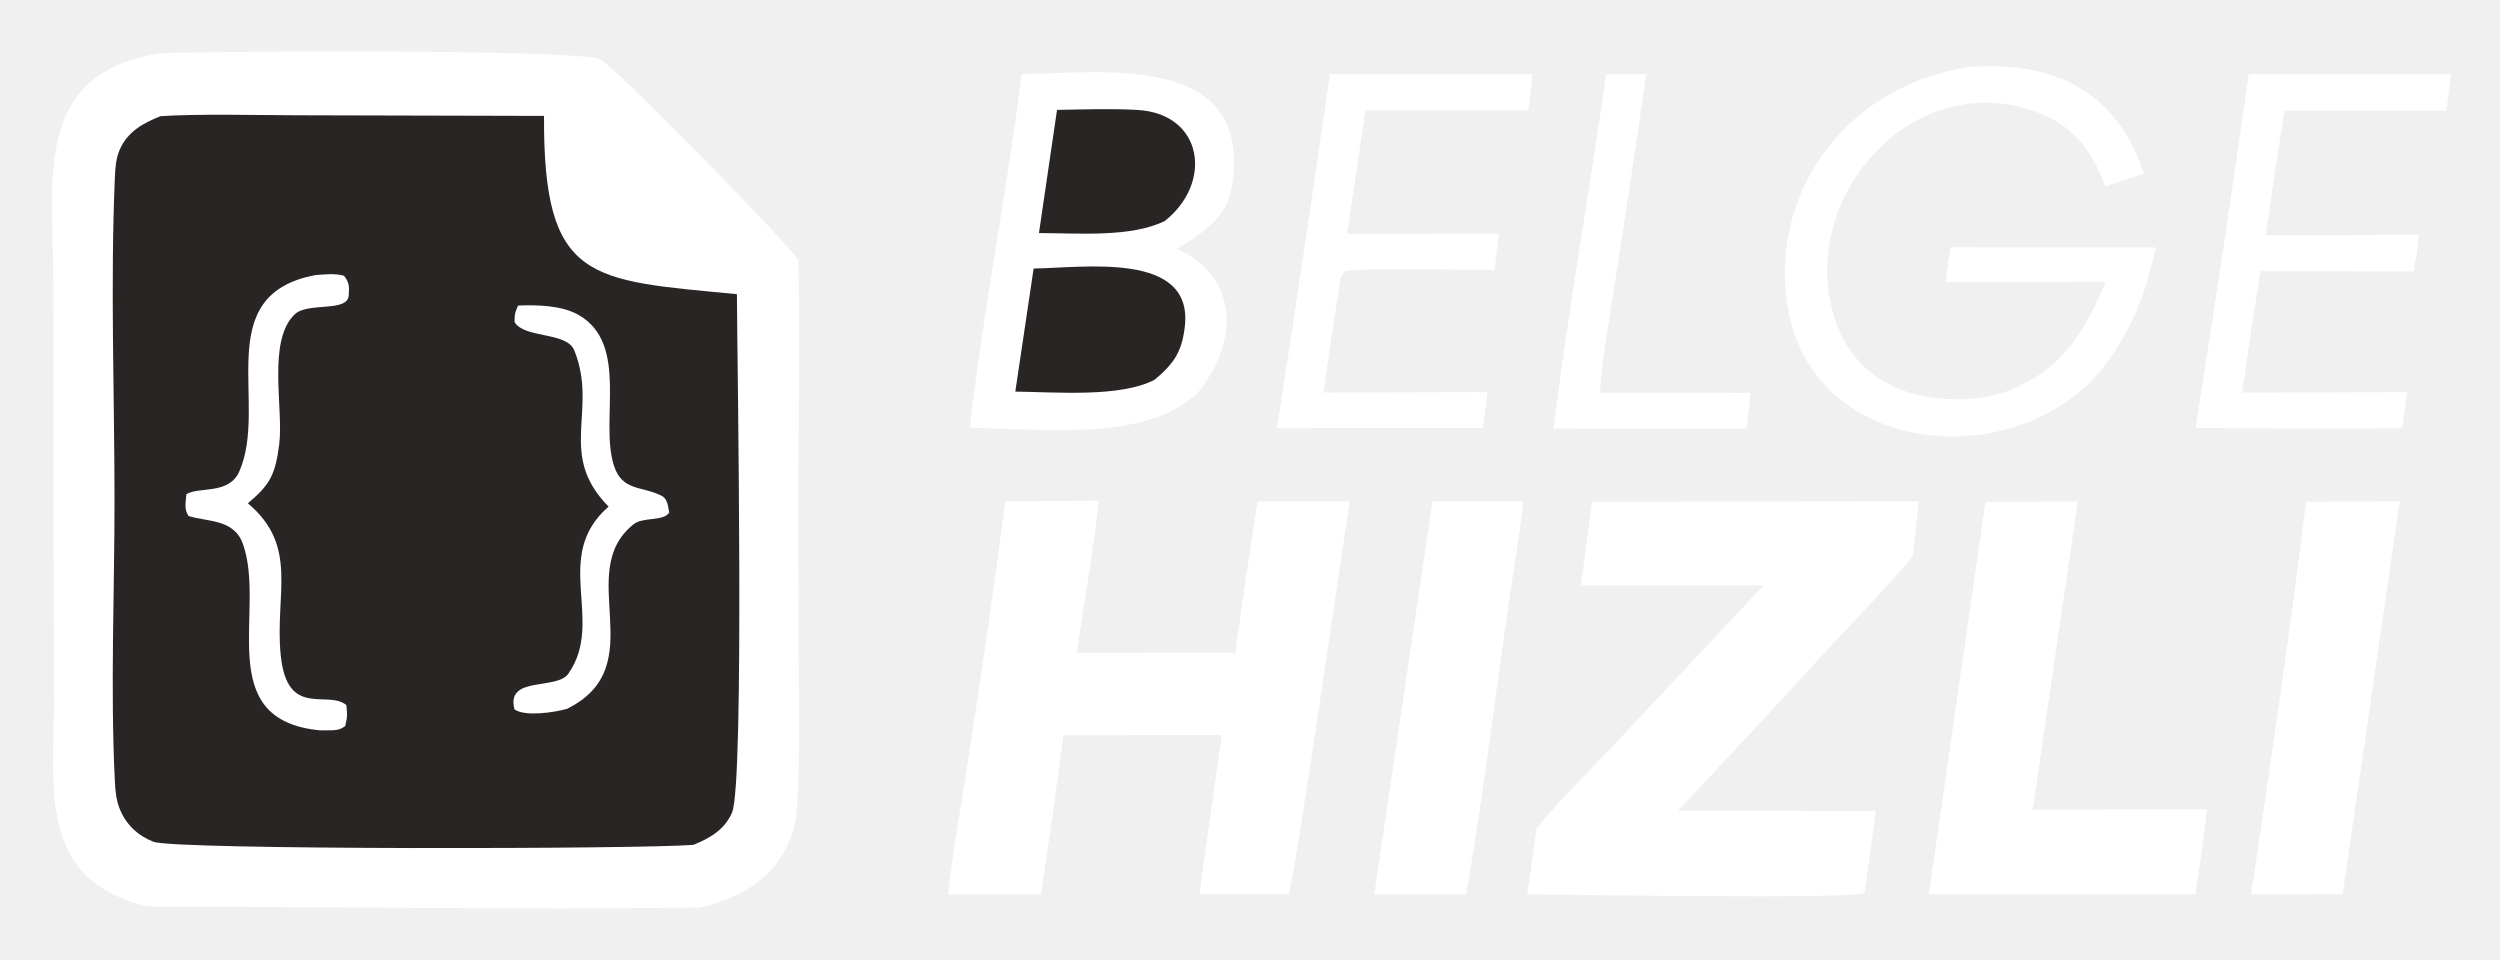
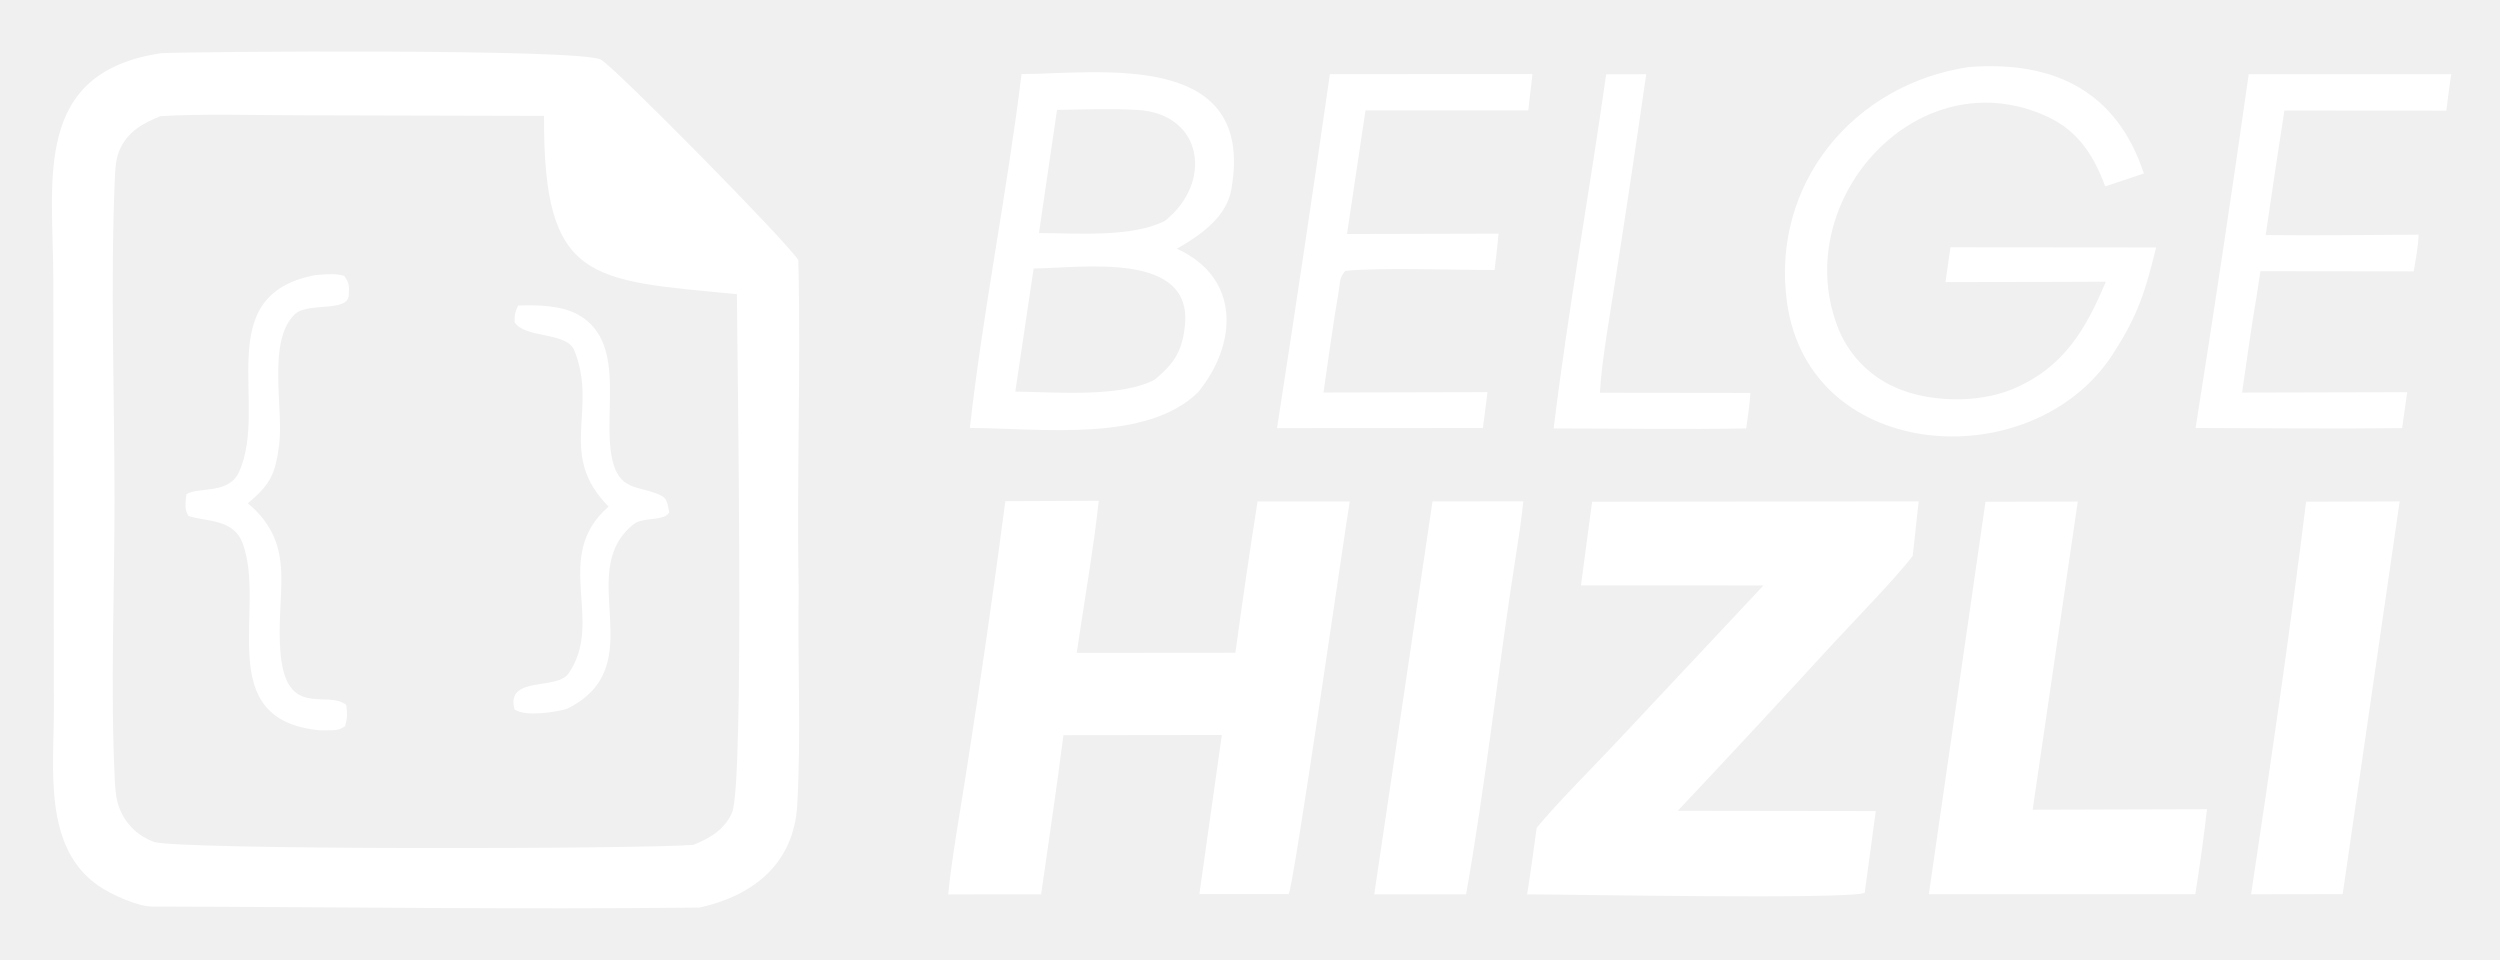
<svg xmlns="http://www.w3.org/2000/svg" viewBox="371 271 599 230" fill="white">
-   <path d="M409.698 283.738C416.765 283.373 509.958 282.585 514.978 285.287C518.215 287.029 559.479 328.841 562.276 333.325C562.923 359.253 561.862 386.504 562.366 412.609C562.075 429.651 562.989 446.867 562.017 463.879C561.208 478.048 551.352 485.633 538.623 488.455C495.068 488.941 451.068 488.302 407.493 488.212C403.93 488.205 397.606 485.293 394.665 483.277C381.271 474.097 383.929 455.171 383.903 440.838L383.854 392.89L383.775 337.897C383.749 314.218 378.592 288.313 409.698 283.738Z" />
-   <path fill="#292524" d="M409.486 298.831C418.83 298.236 432.568 298.602 442.269 298.62L501.347 298.769C501.15 338.75 512.374 338.087 547.564 341.482C547.634 357.558 549.401 458.682 546.398 465.683C544.64 469.78 541.118 471.812 537.165 473.423C524.754 474.467 412.92 474.668 407.793 472.694C404.104 471.275 401.291 468.657 399.76 465.003C398.84 462.805 398.634 460.512 398.518 458.154C397.419 435.789 398.458 412.866 398.438 390.451C398.416 364.962 397.441 339.095 398.516 313.645C398.613 311.35 398.746 309.023 399.673 306.888C401.547 302.569 405.292 300.466 409.486 298.831Z" />
+   <path d="M409.698 283.738C416.765 283.373 509.958 282.585 514.978 285.287C518.215 287.029 559.479 328.841 562.276 333.325C562.923 359.253 561.862 386.504 562.366 412.609C562.075 429.651 562.989 446.867 562.017 463.879C561.208 478.048 551.352 485.633 538.623 488.455C495.068 488.941 451.068 488.302 407.493 488.212C403.93 488.205 397.606 485.293 394.665 483.277C381.271 474.097 383.929 455.171 383.903 440.838L383.854 392.89L383.775 337.897C383.749 314.218 378.592 288.313 409.698 283.738Z M409.486 298.831C418.83 298.236 432.568 298.602 442.269 298.62L501.347 298.769C501.15 338.75 512.374 338.087 547.564 341.482C547.634 357.558 549.401 458.682 546.398 465.683C544.64 469.78 541.118 471.812 537.165 473.423C524.754 474.467 412.92 474.668 407.793 472.694C404.104 471.275 401.291 468.657 399.76 465.003C398.84 462.805 398.634 460.512 398.518 458.154C397.419 435.789 398.458 412.866 398.438 390.451C398.416 364.962 397.441 339.095 398.516 313.645C398.613 311.35 398.746 309.023 399.673 306.888C401.547 302.569 405.292 300.466 409.486 298.831Z" fill-rule="evenodd" clip-rule="evenodd" />
  <path d="M446.652 336.899C449.015 336.746 451.177 336.439 453.447 337.088C454.667 338.696 454.708 339.527 454.558 341.787C454.287 345.902 444.718 343.323 441.618 346.308C434.95 352.73 438.985 368.926 437.896 377.47C436.949 384.898 435.615 387.168 430.393 391.595C442.685 401.924 436.794 413.317 438.258 427.962C439.791 443.287 449.45 436.188 453.978 439.931C454.239 442.307 454.258 442.651 453.711 444.97C451.925 446.333 450.384 445.889 447.713 445.991C421.576 443.553 434.942 417.025 429.154 401.204C426.982 395.266 420.515 396.062 416.163 394.624C415.092 392.992 415.491 391.478 415.652 389.432C418.389 387.544 425.824 389.634 428.319 383.999C435.48 367.828 421.075 341.62 446.652 336.899Z" />
  <path d="M495.128 344.209C499.722 344.047 505.562 344.12 509.679 346.489C521.756 353.437 514.694 371.622 518.053 382.425C520.042 388.82 524.803 387.356 529.563 389.817C530.979 390.549 531.066 392.401 531.341 393.794C530.075 395.953 525.092 394.817 522.859 396.575C508.21 408.107 527.671 430.571 506.845 440.839C503.977 441.667 496.81 442.787 494.277 440.967C492.126 432.853 504.359 436.432 507.168 432.43C516.074 419.74 503.015 404.396 516.818 392.382C504.376 379.785 514.398 369.398 508.605 354.954C506.795 350.442 496.657 352.136 494.295 348.177C494.292 346.232 494.355 345.996 495.128 344.209Z" />
  <path d="M611.881 391.084L634.261 390.989C633.043 402.324 630.65 416.04 628.982 427.432L666.999 427.401C668.647 415.302 670.417 403.22 672.309 391.156L694.399 391.152C693.203 398.317 680.945 483.583 679.766 485.213L658.37 485.218L663.752 447.102L625.795 447.148C624.222 459.731 622.227 472.688 620.456 485.277L598.188 485.295C599.03 476.509 601.335 463.816 602.709 454.759C606.032 433.573 609.09 412.347 611.881 391.084Z" />
  <path d="M752.465 391.215L830.716 391.127L829.285 404.188C825.564 409.168 814.729 420.298 810.158 425.251C797.864 438.673 785.479 452.012 773.004 465.265L820.435 465.331L817.78 484.947C812.788 486.56 746.829 485.287 736.897 485.29C737.749 480.089 738.445 474.571 739.194 469.33C744.319 463.164 752.605 454.888 758.237 448.904L793.533 411.273L749.792 411.258L752.465 391.215Z" />
-   <path d="M615.761 288.759C634.833 288.577 671.899 282.992 666.041 316.343C664.853 323.105 658.622 327.341 652.985 330.599C668.21 337.535 667.608 353.272 658.059 364.986C645.634 377.037 621.104 373.654 603.379 373.536C606.419 346.187 612.378 316.588 615.761 288.759Z" />
-   <path fill="#292524" d="M618.658 335.334C630.54 335.202 656.948 331.096 654.888 349.208C654.194 355.303 652.268 358.112 647.676 361.966C639.531 366.299 623.913 364.937 614.267 364.828L618.658 335.334Z" />
-   <path fill="#292524" d="M624.263 297.332C630.644 297.23 637.133 296.979 643.499 297.337C659.301 298.226 661.698 314.779 650.078 323.949C642.051 327.942 629.189 326.869 619.935 326.84L624.263 297.332Z" />
+   <path d="M615.761 288.759C634.833 288.577 671.899 282.992 666.041 316.343C664.853 323.105 658.622 327.341 652.985 330.599C668.21 337.535 667.608 353.272 658.059 364.986C645.634 377.037 621.104 373.654 603.379 373.536C606.419 346.187 612.378 316.588 615.761 288.759Z M618.658 335.334C630.54 335.202 656.948 331.096 654.888 349.208C654.194 355.303 652.268 358.112 647.676 361.966C639.531 366.299 623.913 364.937 614.267 364.828L618.658 335.334Z M624.263 297.332C630.644 297.23 637.133 296.979 643.499 297.337C659.301 298.226 661.698 314.779 650.078 323.949C642.051 327.942 629.189 326.869 619.935 326.84L624.263 297.332Z" fill-rule="evenodd" clip-rule="evenodd" />
  <path d="M846.723 391.224L868.836 391.171L858.028 465.008L899.797 464.886C899.016 471.697 898.08 478.489 896.991 485.257L833.152 485.243L846.723 391.224Z" />
  <path d="M842.869 287.046C863.002 285.548 878.098 292.695 884.675 312.559L875.408 315.649C872.697 308.337 868.936 302.379 861.632 298.99C830.696 284.637 800.002 318.664 811.113 348.817C813.505 355.468 818.501 360.859 824.949 363.75C833.037 367.445 844.914 367.67 853.107 364.27C865.449 359.148 870.706 349.954 875.566 338.498L860.508 338.549L837.137 338.589L838.329 330.248L887.608 330.291C885.074 340.549 883.369 346.331 877.544 355.357C858.759 385.447 804.5 382.348 799.158 343.4C795.277 315.103 815.09 291.103 842.869 287.046Z" />
  <path d="M923.537 391.208L945.961 391.14L932.309 485.231L910.361 485.268C914.969 454.648 919.759 421.917 923.537 391.208Z" />
  <path d="M714.231 391.143L735.984 391.112C735.599 395.003 734.958 399.333 734.345 403.211C730.042 430.42 727.066 458.178 722.276 485.278L700.269 485.277L714.231 391.143Z" />
  <path d="M909.793 288.78L958.318 288.784C957.858 291.59 957.518 294.67 957.146 297.51L918.343 297.483C916.794 307.42 915.301 317.366 913.864 327.32C925.918 327.475 938.426 327.265 950.516 327.229C950.372 330.201 949.821 333.089 949.327 336.021L912.592 335.977L911.685 342.011C910.393 349.292 909.311 357.681 908.202 365.064L947.772 364.964L946.55 373.572C930.257 373.787 913.392 373.568 897.065 373.547C901.537 345.326 905.78 317.069 909.793 288.78Z" />
  <path d="M689.644 288.76L738.187 288.744L737.177 297.456L698.174 297.45L693.743 327.074L730.046 326.981C729.815 329.849 729.429 332.819 729.097 335.688C720.522 335.719 700.738 335.048 693.319 335.915C691.848 337.693 692.18 338.236 691.759 340.788C690.393 348.53 689.278 357.211 688.105 365.049L727.41 364.953L726.306 373.55L676.977 373.578C681.358 345.329 685.581 317.056 689.644 288.76Z" />
  <path d="M755.836 288.805L765.436 288.781C763.103 305.02 760.67 321.244 758.139 337.452C756.979 345.049 754.688 357.78 754.342 365.1L790.393 365.144C790.242 367.909 789.766 370.887 789.384 373.652C774.343 373.919 758.368 373.665 743.258 373.651C746.591 346.126 751.93 316.555 755.836 288.805Z" />
</svg>
